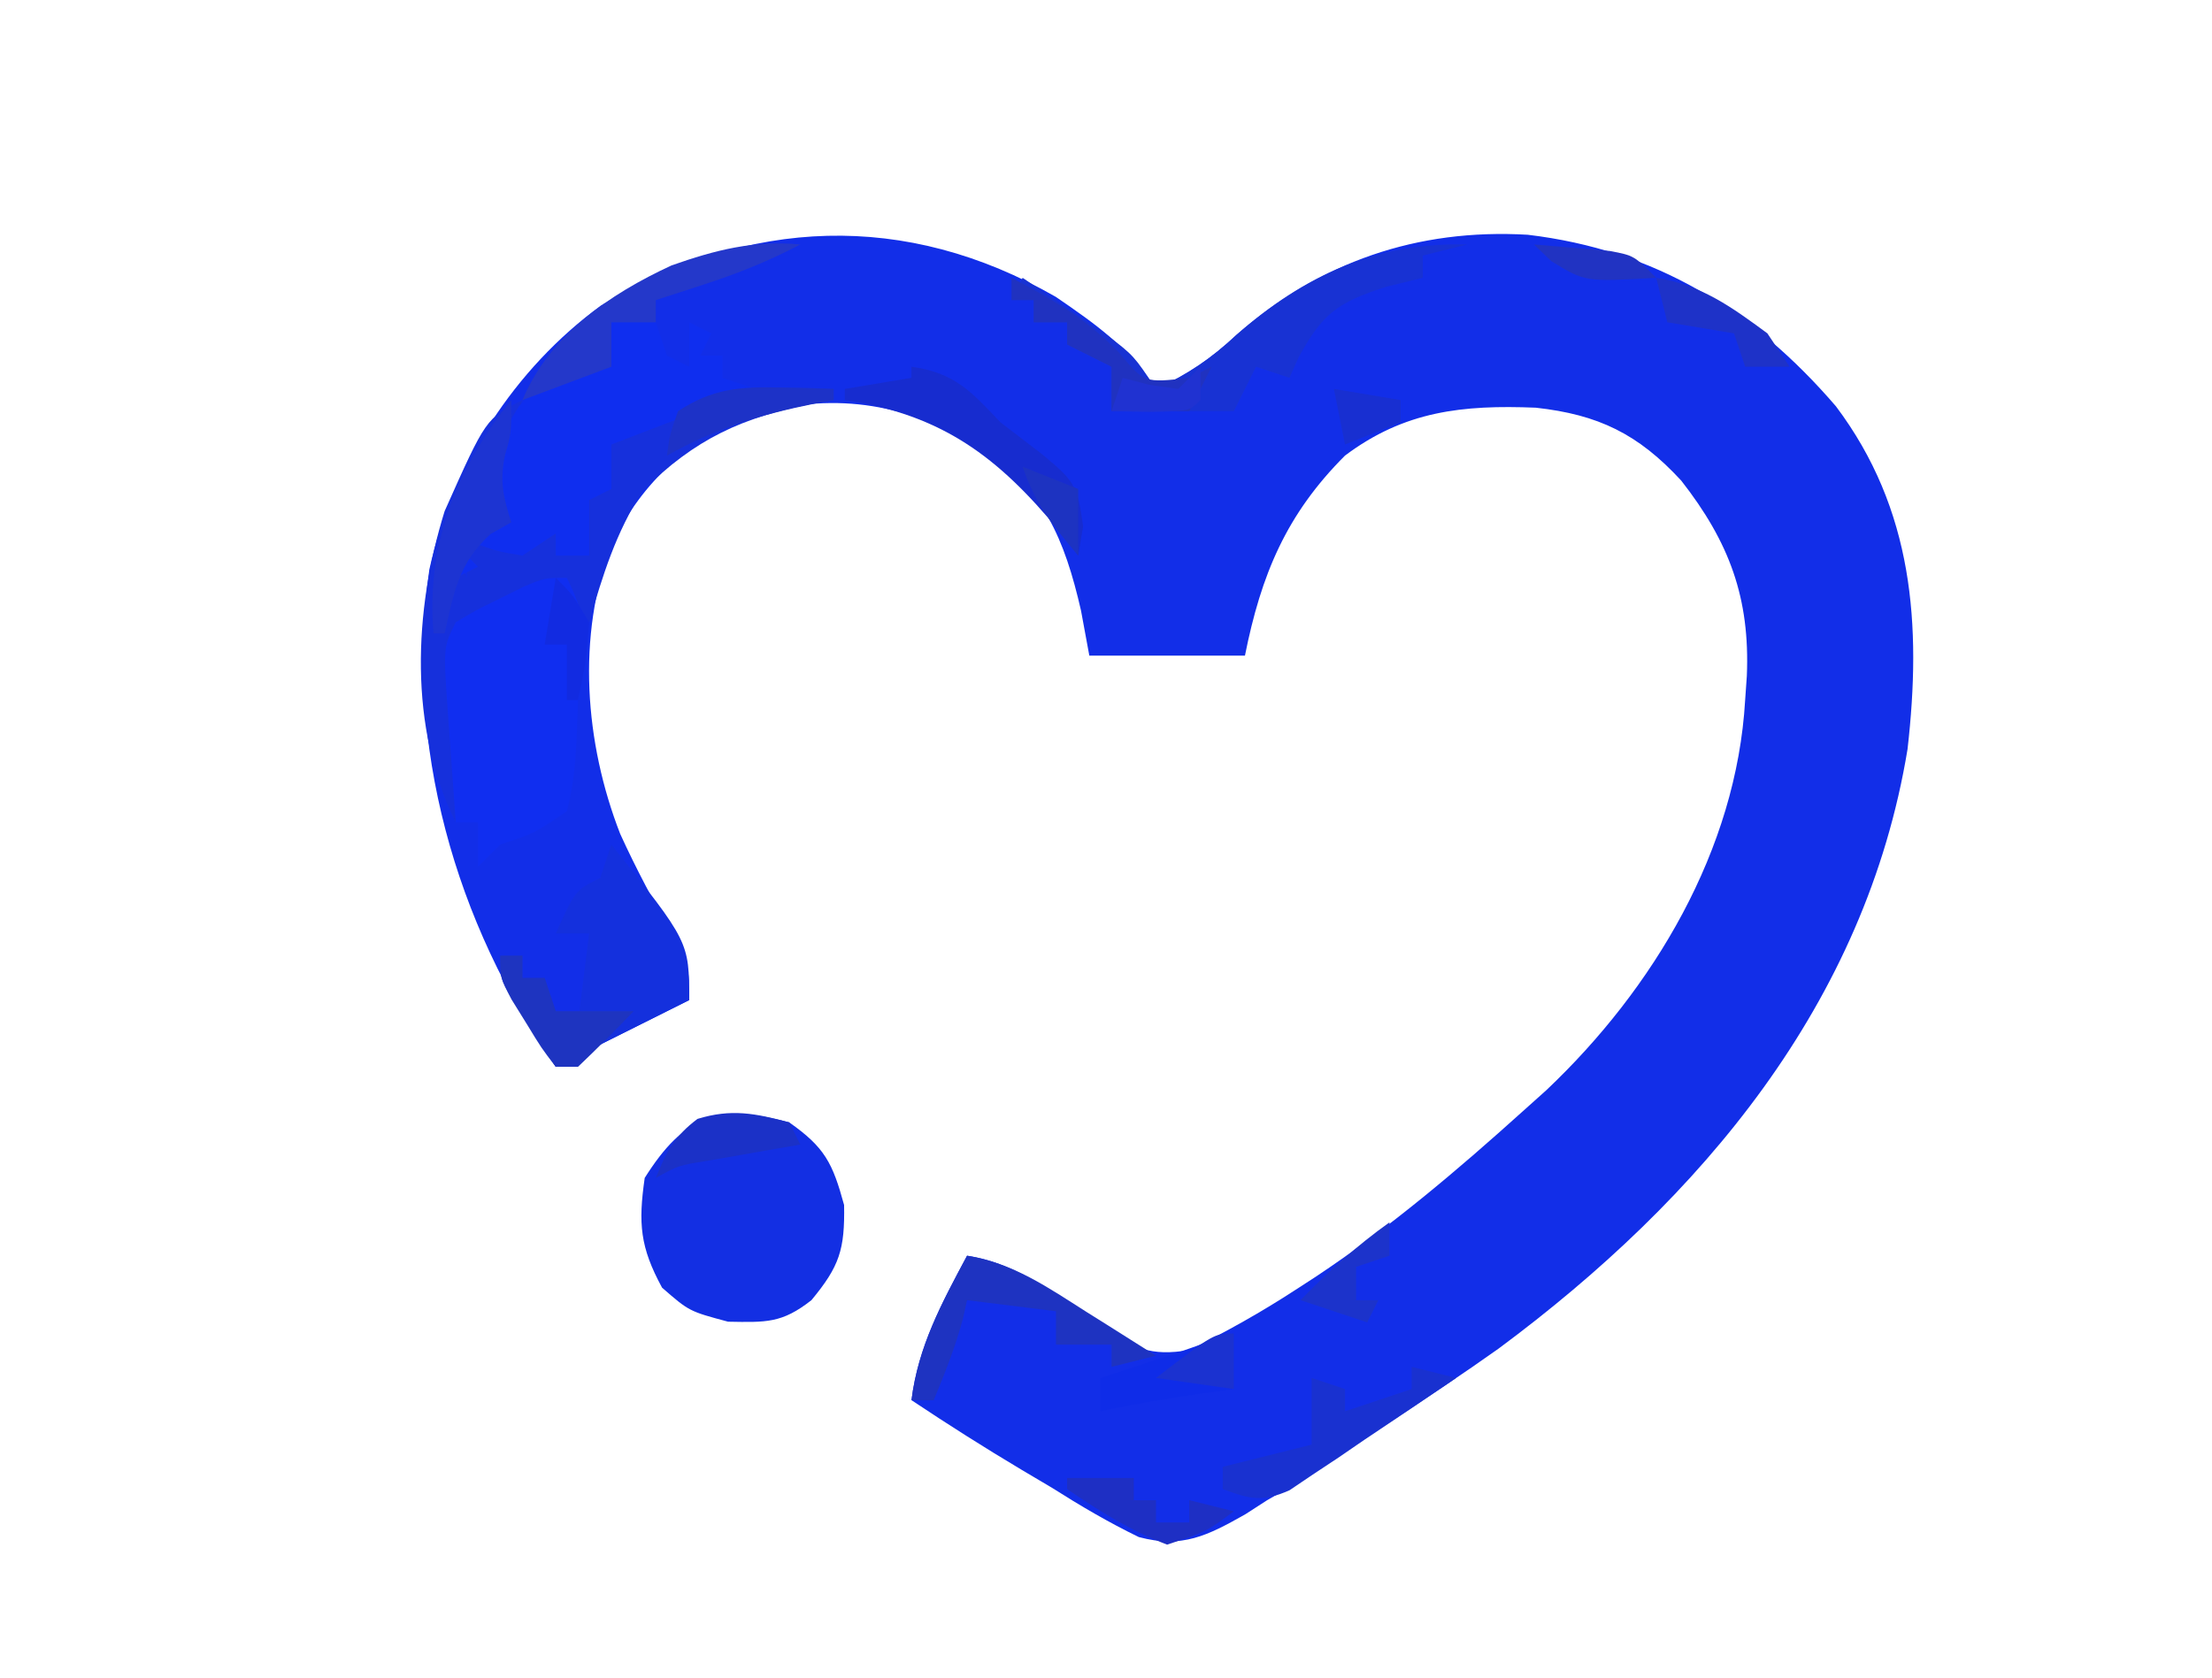
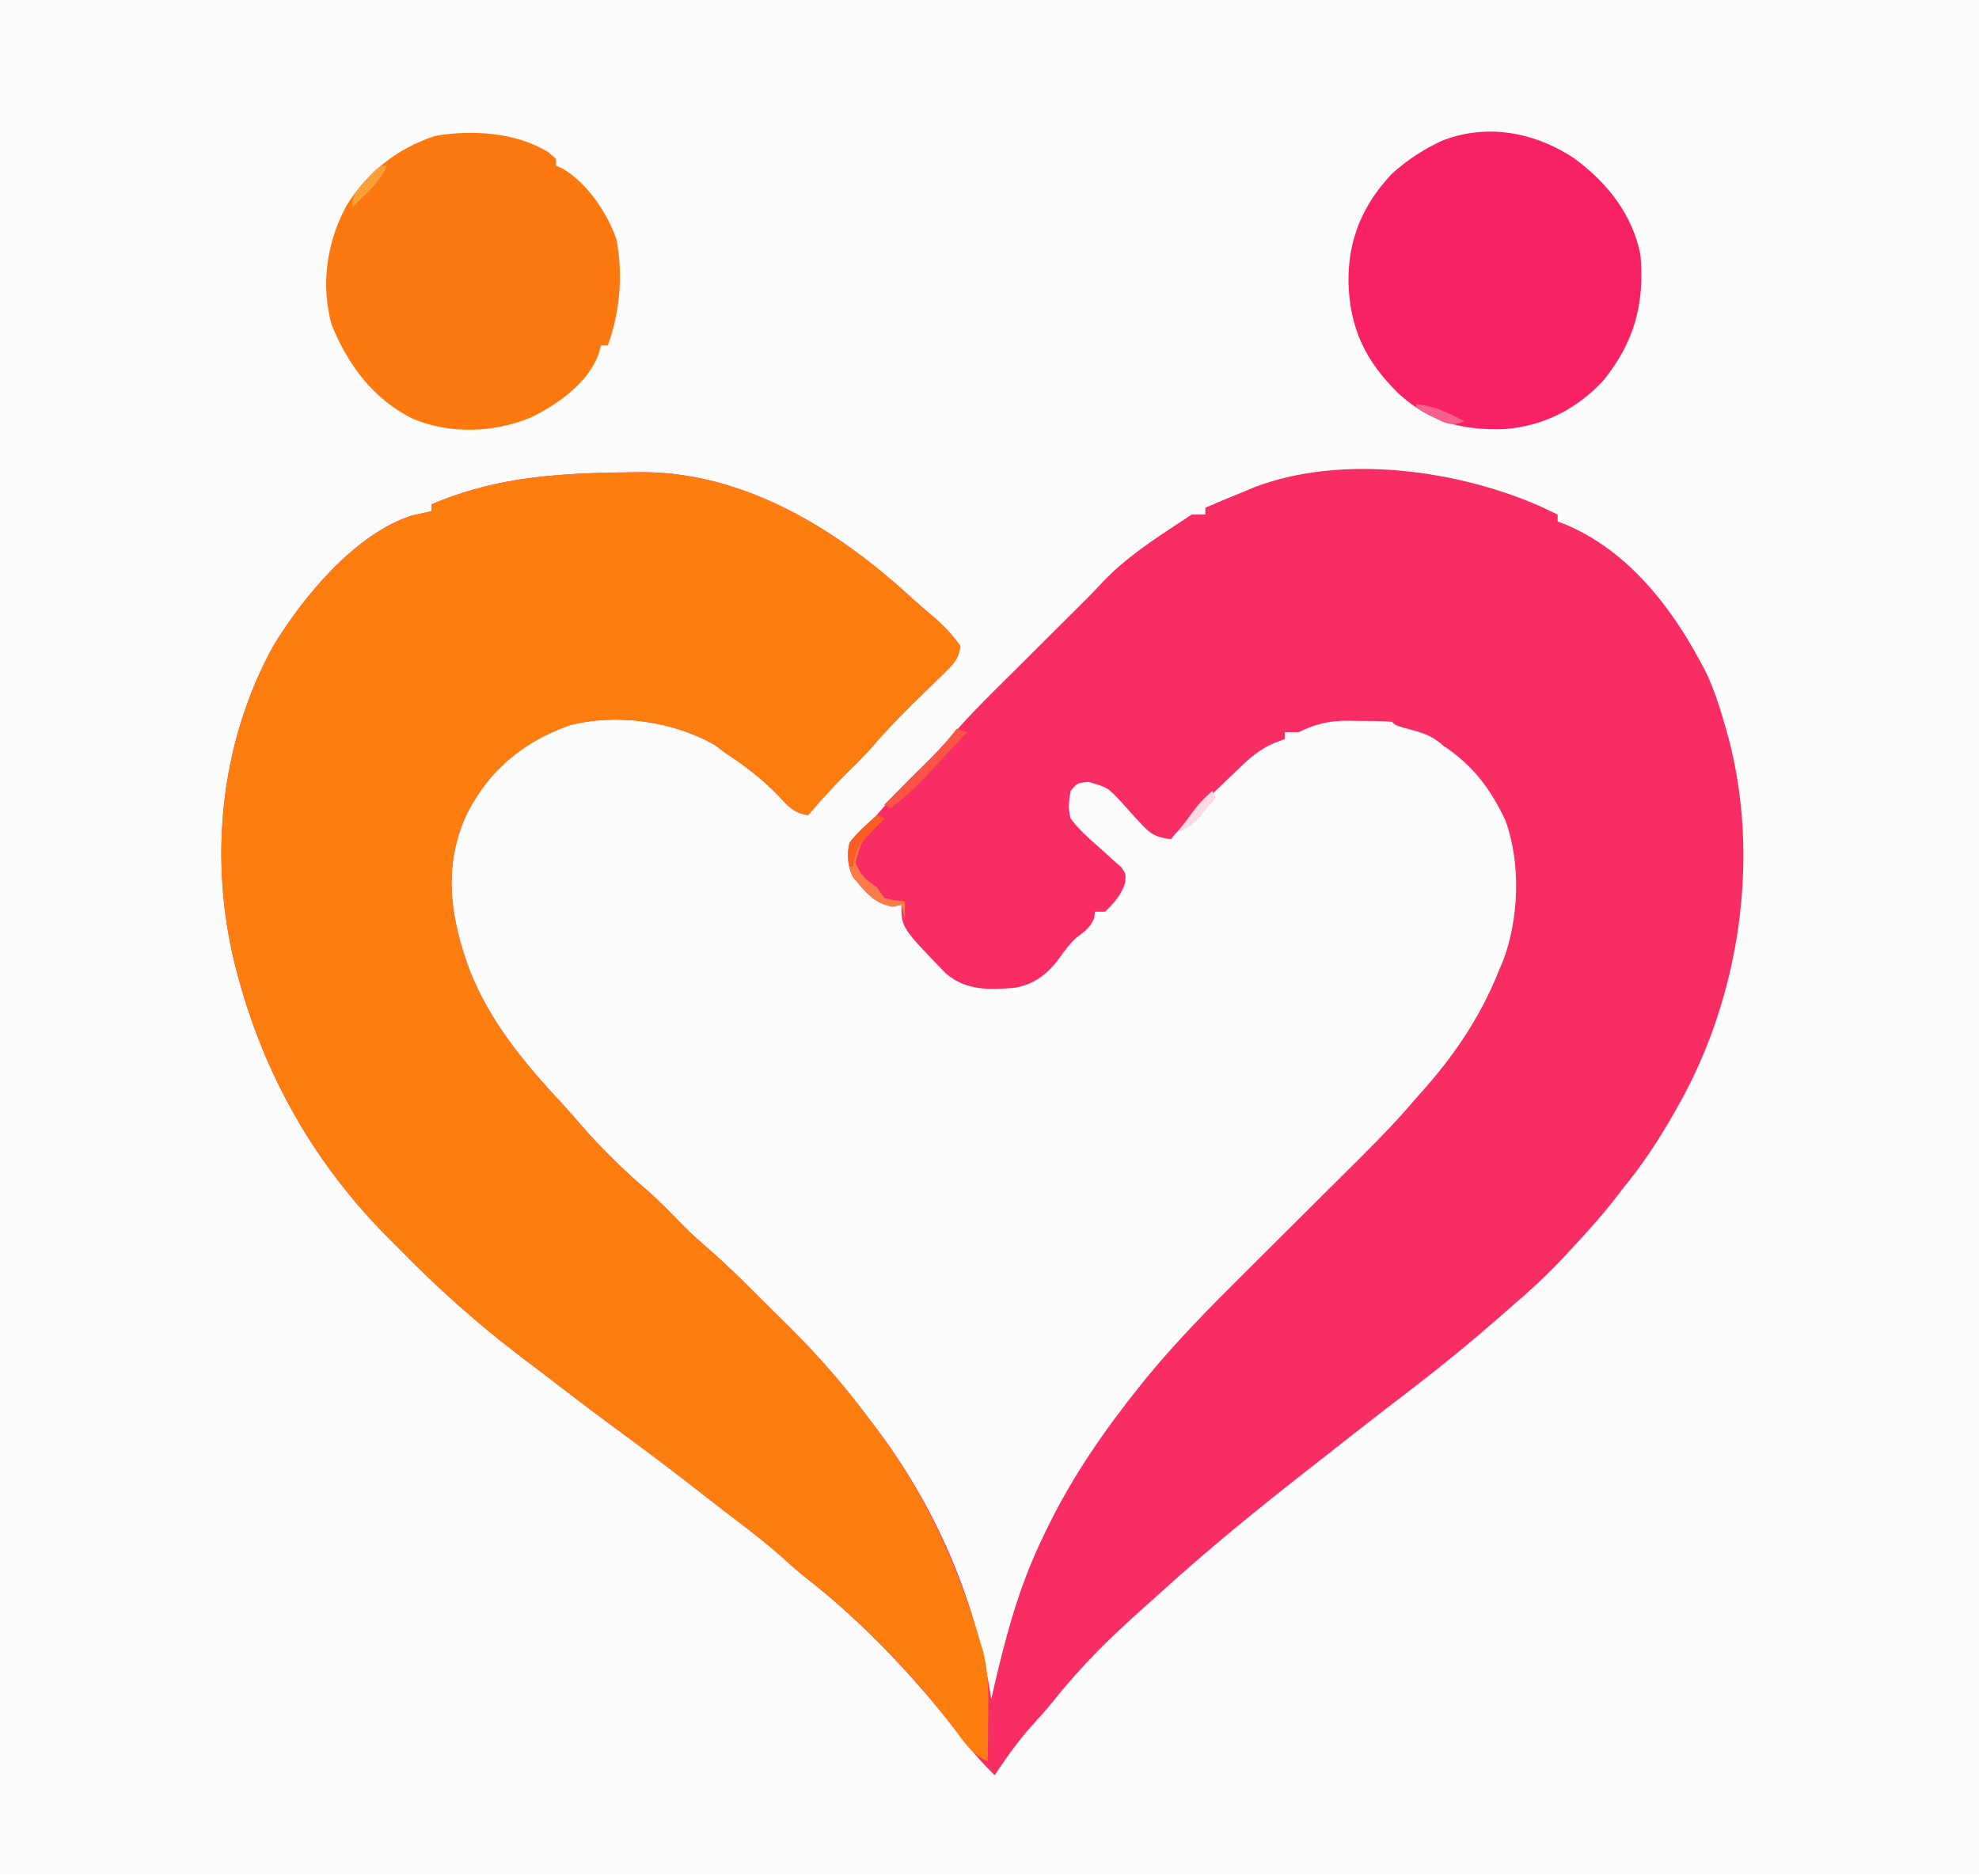
- <svg xmlns="http://www.w3.org/2000/svg" version="1.1" width="199" height="151">
-   <path d="M0 0 C3.7 2.531 6.504 4.526 9.008 8.281 C11.865 6.977 13.971 5.549 16.258 3.406 C23.768 -3.145 32.485 -6.169 42.445 -5.594 C53.928 -4.227 62.715 1.17 70.176 9.844 C77.14 19.11 77.896 29.512 76.617 40.699 C72.858 63.567 58.072 81.108 39.816 94.648 C36.596 96.935 33.31 99.115 30.008 101.281 C28.546 102.26 28.546 102.26 27.055 103.258 C24.395 105.004 21.775 106.71 19.008 108.281 C18.035 108.909 18.035 108.909 17.042 109.549 C13.631 111.477 11.353 112.641 7.459 111.6 C4.726 110.271 2.198 108.785 -0.367 107.156 C-1.255 106.63 -2.144 106.104 -3.059 105.562 C-6.431 103.552 -9.726 101.459 -12.992 99.281 C-12.385 94.422 -10.265 90.541 -7.992 86.281 C-3.315 86.977 0.296 89.979 4.055 92.662 C6.993 94.604 8.49 95.37 12.012 94.766 C15.322 93.126 18.48 91.361 21.57 89.344 C22.172 88.953 22.774 88.563 23.395 88.161 C30.06 83.733 36.071 78.63 42.008 73.281 C42.708 72.653 43.408 72.026 44.129 71.379 C53.764 62.259 61.23 49.76 62.008 36.281 C62.058 35.565 62.108 34.848 62.16 34.109 C62.454 27.11 60.592 22.07 56.258 16.531 C52.381 12.323 48.792 10.588 43.176 9.969 C36.594 9.704 31.361 10.26 26.008 14.281 C20.713 19.576 18.463 25.005 17.008 32.281 C12.388 32.281 7.768 32.281 3.008 32.281 C2.76 30.941 2.513 29.6 2.258 28.219 C0.79 21.815 -1.132 17.252 -6.68 13.469 C-13.35 9.738 -19.487 8.486 -26.922 10.52 C-32.983 12.749 -37.128 16.515 -39.973 22.262 C-43.132 30.499 -42.384 40.143 -39.197 48.321 C-37.762 51.475 -36.156 54.468 -34.453 57.488 C-32.992 60.281 -32.992 60.281 -32.992 63.281 C-36.992 65.281 -40.992 67.281 -44.992 69.281 C-54.037 56.351 -58.616 40.272 -56.367 24.531 C-54.312 15.154 -48.717 6.456 -40.93 0.777 C-27.674 -7.152 -13.525 -7.769 0 0 Z " fill="#122EE8" transform="translate(94.99219,26.71875)" />
-   <path d="M0 0 C3.193 2.244 3.904 3.647 4.938 7.438 C5.008 11.444 4.532 12.944 2 16 C-0.655 18.086 -2.068 17.999 -5.5 17.938 C-9 17 -9 17 -11.438 14.875 C-13.422 11.223 -13.586 9.105 -13 5 C-9.449 -0.633 -6.393 -1.696 0 0 Z " fill="#132FE3" transform="translate(71,101)" />
-   <path d="M0 0 C0 0.33 0 0.66 0 1 C-0.87 1.147 -0.87 1.147 -1.758 1.297 C-8.179 2.526 -12.482 4.482 -17.188 9.188 C-19.586 12.91 -20.782 16.766 -22 21 C-22.66 20.67 -23.32 20.34 -24 20 C-24 19.01 -24 18.02 -24 17 C-25.64 17.99 -25.64 17.99 -27.312 19 C-29.937 20.585 -30.826 21 -34 21 C-34 26.94 -34 32.88 -34 39 C-38.239 30.523 -37.786 19.955 -35 11 C-31.275 2.638 -31.275 2.638 -28 1 C-28.351 2.072 -28.701 3.145 -29.062 4.25 C-29.949 7.795 -29.968 8.733 -29 12 C-29.66 12.66 -30.32 13.32 -31 14 C-30.051 13.794 -29.102 13.588 -28.125 13.375 C-27.094 13.251 -26.062 13.127 -25 13 C-24.34 13.66 -23.68 14.32 -23 15 C-23 13.35 -23 11.7 -23 10 C-22.01 9.67 -21.02 9.34 -20 9 C-20 8.34 -20 7.68 -20 7 C-20.66 6.67 -21.32 6.34 -22 6 C-15.397 0.222 -8.379 -0.464 0 0 Z M-34 14 C-33.67 14.99 -33.34 15.98 -33 17 C-33 16.01 -33 15.02 -33 14 C-33.33 14 -33.66 14 -34 14 Z " fill="#1630DC" transform="translate(75,35)" />
-   <path d="M0 0 C2.09 4.179 1.938 6.482 1 11 C0.972 11.825 0.943 12.65 0.914 13.5 C0.815 16.118 0.664 18.463 0 21 C-2.938 23 -2.938 23 -6 24 C-6.66 24.66 -7.32 25.32 -8 26 C-8 24.68 -8 23.36 -8 22 C-8.66 22 -9.32 22 -10 22 C-10.194 19.375 -10.381 16.751 -10.562 14.125 C-10.619 13.379 -10.675 12.632 -10.732 11.863 C-11.113 6.227 -11.113 6.227 -10 4 C-8.223 2.93 -8.223 2.93 -6.062 1.875 C-5.352 1.522 -4.642 1.169 -3.91 0.805 C-2 0 -2 0 0 0 Z " fill="#102EF0" transform="translate(51,52)" />
-   <path d="M0 0 C1.32 0 2.64 0 4 0 C4.33 0.99 4.66 1.98 5 3 C5.66 3.33 6.32 3.66 7 4 C7 2.68 7 1.36 7 0 C7.66 0.33 8.32 0.66 9 1 C8.67 1.66 8.34 2.32 8 3 C8.66 3 9.32 3 10 3 C10 3.66 10 4.32 10 5 C10.99 5.33 11.98 5.66 13 6 C8.71 7.65 4.42 9.3 0 11 C0 12.32 0 13.64 0 15 C-0.99 15.495 -0.99 15.495 -2 16 C-2 17.65 -2 19.3 -2 21 C-2.99 21 -3.98 21 -5 21 C-5 20.34 -5 19.68 -5 19 C-5.99 19.66 -6.98 20.32 -8 21 C-10.188 20.625 -10.188 20.625 -12 20 C-11.34 19.34 -10.68 18.68 -10 18 C-10.206 17.278 -10.412 16.556 -10.625 15.812 C-11.084 12.371 -10.124 10.485 -8.32 7.57 C-6.323 5.195 -3.795 4.242 -1 3 C-0.67 2.01 -0.34 1.02 0 0 Z M-14 20 C-13.34 20.66 -12.68 21.32 -12 22 C-12.99 22.495 -12.99 22.495 -14 23 C-14 22.01 -14 21.02 -14 20 Z " fill="#0F2EEF" transform="translate(55,29)" />
-   <path d="M0 0 C7 8.75 7 8.75 7 14 C3 16 -1 18 -5 20 C-5.839 18.712 -6.671 17.419 -7.5 16.125 C-7.964 15.406 -8.428 14.686 -8.906 13.945 C-10 12 -10 12 -10 10 C-9.34 10 -8.68 10 -8 10 C-8 10.66 -8 11.32 -8 12 C-7.34 12 -6.68 12 -6 12 C-5.67 12.99 -5.34 13.98 -5 15 C-4.34 15.33 -3.68 15.66 -3 16 C-2.67 13.36 -2.34 10.72 -2 8 C-2.99 8 -3.98 8 -5 8 C-3.25 4.125 -3.25 4.125 -1 3 C-0.67 2.01 -0.34 1.02 0 0 Z " fill="#1430DD" transform="translate(55,76)" />
-   <path d="M0 0 C-1.32 0.33 -2.64 0.66 -4 1 C-4 1.66 -4 2.32 -4 3 C-5.64 3.402 -5.64 3.402 -7.312 3.812 C-11.697 5.224 -13.048 6.247 -15.188 10.188 C-15.456 10.786 -15.724 11.384 -16 12 C-16.99 11.67 -17.98 11.34 -19 11 C-19.66 12.32 -20.32 13.64 -21 15 C-24.667 15 -28.333 15 -32 15 C-32 13.68 -32 12.36 -32 11 C-33.32 10.34 -34.64 9.68 -36 9 C-36 8.34 -36 7.68 -36 7 C-36.99 7 -37.98 7 -39 7 C-39 6.34 -39 5.68 -39 5 C-39.66 5 -40.32 5 -41 5 C-40.67 4.34 -40.34 3.68 -40 3 C-38.37 4.097 -36.746 5.203 -35.125 6.312 C-34.22 6.927 -33.315 7.542 -32.383 8.176 C-30 10 -30 10 -28 13 C-25.142 11.695 -23.037 10.267 -20.75 8.125 C-14.683 2.788 -8.127 -0.226 0 0 Z " fill="#1832D3" transform="translate(132,22)" />
-   <path d="M0 0 C3.88 0.554 5.353 2.202 8 5 C9.25 5.958 10.5 6.917 11.75 7.875 C14.552 10.217 14.944 10.567 15.438 14.375 C15.293 15.241 15.149 16.108 15 17 C14.443 16.278 13.886 15.556 13.312 14.812 C7.802 8.11 2.766 4.328 -6 3 C-6 2.67 -6 2.34 -6 2 C-4.02 1.67 -2.04 1.34 0 1 C0 0.67 0 0.34 0 0 Z " fill="#172CCF" transform="translate(82,33)" />
-   <path d="M0 0 C4.115 0.642 7.304 2.87 10.75 5.062 C11.352 5.44 11.954 5.817 12.574 6.205 C14.052 7.132 15.527 8.065 17 9 C15.68 9.33 14.36 9.66 13 10 C13 9.34 13 8.68 13 8 C11.35 8 9.7 8 8 8 C8 7.01 8 6.02 8 5 C5.36 4.67 2.72 4.34 0 4 C-0.124 4.557 -0.247 5.114 -0.375 5.688 C-1.06 8.221 -1.991 10.579 -3 13 C-3.66 13 -4.32 13 -5 13 C-4.393 8.14 -2.272 4.259 0 0 Z " fill="#1E33C1" transform="translate(87,113)" />
-   <path d="M0 0 C1.32 0.33 2.64 0.66 4 1 C1.264 2.875 -1.491 4.721 -4.25 6.562 C-5.027 7.096 -5.805 7.629 -6.605 8.178 C-7.737 8.927 -7.737 8.927 -8.891 9.691 C-9.582 10.157 -10.273 10.624 -10.985 11.104 C-13.436 12.194 -14.53 11.913 -17 11 C-17 10.34 -17 9.68 -17 9 C-14.36 8.34 -11.72 7.68 -9 7 C-9 5.02 -9 3.04 -9 1 C-8.01 1.33 -7.02 1.66 -6 2 C-6 2.66 -6 3.32 -6 4 C-4.02 3.34 -2.04 2.68 0 2 C0 1.34 0 0.68 0 0 Z " fill="#1931D0" transform="translate(127,123)" />
-   <path d="M0 0 C-2.854 1.506 -5.681 2.632 -8.75 3.625 C-9.549 3.885 -10.348 4.146 -11.172 4.414 C-11.775 4.607 -12.378 4.801 -13 5 C-13 5.66 -13 6.32 -13 7 C-14.32 7 -15.64 7 -17 7 C-17 8.32 -17 9.64 -17 11 C-19.64 11.99 -22.28 12.98 -25 14 C-22.553 8.171 -17.209 4.483 -11.582 1.883 C-7.683 0.511 -4.174 -0.404 0 0 Z " fill="#2438CA" transform="translate(72,22)" />
-   <path d="M0 0 C0 3 0 3 -0.562 4.938 C-1.063 7.297 -0.73 8.729 0 11 C-0.619 11.351 -1.238 11.701 -1.875 12.062 C-4.756 14.689 -5.155 17.266 -6 21 C-6.33 21 -6.66 21 -7 21 C-7.688 13.089 -4.944 6.163 0 0 Z " fill="#1D34D2" transform="translate(46,36)" />
-   <path d="M0 0 C0 1.65 0 3.3 0 5 C-1.578 5.217 -1.578 5.217 -3.188 5.438 C-6.155 5.875 -9.068 6.378 -12 7 C-12 6.01 -12 5.02 -12 4 C-11.374 3.795 -10.747 3.59 -10.102 3.379 C-9.284 3.109 -8.467 2.84 -7.625 2.562 C-6.813 2.296 -6.001 2.029 -5.164 1.754 C-0.13 0 -0.13 0 0 0 Z " fill="#0F2CE8" transform="translate(111,120)" />
-   <path d="M0 0 C3.837 2.031 6.635 3.626 9.688 6.75 C11.94 9.465 11.94 9.465 16 9 C16.66 8.67 17.32 8.34 18 8 C17.34 9.32 16.68 10.64 16 12 C13.69 12 11.38 12 9 12 C9 10.68 9 9.36 9 8 C7.68 7.34 6.36 6.68 5 6 C5 5.34 5 4.68 5 4 C4.01 4 3.02 4 2 4 C2 3.34 2 2.68 2 2 C1.34 2 0.68 2 0 2 C0 1.34 0 0.68 0 0 Z " fill="#2032C0" transform="translate(91,25)" />
-   <path d="M0 0 C0.33 0.66 0.66 1.32 1 2 C-0.156 2.199 -0.156 2.199 -1.336 2.402 C-2.339 2.579 -3.342 2.756 -4.375 2.938 C-5.872 3.199 -5.872 3.199 -7.398 3.465 C-9.969 3.877 -9.969 3.877 -12 5 C-11.052 2.63 -10.311 1.233 -8.25 -0.312 C-5.197 -1.245 -3.055 -0.815 0 0 Z " fill="#1B31C7" transform="translate(71,101)" />
-   <path d="M0 0 C0.66 0 1.32 0 2 0 C2 0.66 2 1.32 2 2 C2.66 2 3.32 2 4 2 C4.33 2.99 4.66 3.98 5 5 C7.31 5 9.62 5 12 5 C10.377 6.709 8.707 8.374 7 10 C6.34 10 5.68 10 5 10 C3.711 8.32 3.711 8.32 2.375 6.125 C1.929 5.406 1.483 4.686 1.023 3.945 C0 2 0 2 0 0 Z " fill="#1E34C0" transform="translate(45,86)" />
-   <path d="M0 0 C1.98 0 3.96 0 6 0 C6 0.66 6 1.32 6 2 C6.66 2 7.32 2 8 2 C8 2.66 8 3.32 8 4 C8.99 4 9.98 4 11 4 C11 3.34 11 2.68 11 2 C12.32 2.33 13.64 2.66 15 3 C12.562 4.812 12.562 4.812 9 6 C5.719 4.752 2.893 2.974 0 1 C0 0.67 0 0.34 0 0 Z " fill="#1E2FC4" transform="translate(96,133)" />
-   <path d="M0 0 C4.008 0.617 6.78 2.62 10 5 C10.99 6.485 10.99 6.485 12 8 C10.68 8 9.36 8 8 8 C7.67 7.01 7.34 6.02 7 5 C4.03 4.505 4.03 4.505 1 4 C0.67 2.68 0.34 1.36 0 0 Z " fill="#1E32C8" transform="translate(149,25)" />
-   <path d="M0 0 C0.892 0.018 1.784 0.036 2.703 0.055 C3.716 0.089 3.716 0.089 4.75 0.125 C4.75 0.455 4.75 0.785 4.75 1.125 C4.17 1.235 3.59 1.344 2.992 1.457 C-1.847 2.439 -5.904 3.673 -10.25 6.125 C-10 4.25 -10 4.25 -9.25 2.125 C-6.139 0.089 -3.666 -0.096 0 0 Z " fill="#1D32C7" transform="translate(70.25,34.875)" />
-   <path d="M0 0 C0 0.99 0 1.98 0 3 C-0.99 3.33 -1.98 3.66 -3 4 C-3 4.99 -3 5.98 -3 7 C-2.34 7 -1.68 7 -1 7 C-1.33 7.66 -1.66 8.32 -2 9 C-3.98 8.34 -5.96 7.68 -8 7 C-5.484 4.394 -2.949 2.106 0 0 Z " fill="#1C33CB" transform="translate(125,110)" />
-   <path d="M0 0 C0 1.65 0 3.3 0 5 C-2.31 4.67 -4.62 4.34 -7 4 C-1.783 0 -1.783 0 0 0 Z " fill="#1B32D0" transform="translate(111,120)" />
-   <path d="M0 0 C1.562 1.562 1.562 1.562 3 4 C2.688 7.75 2.688 7.75 2 11 C1.67 11 1.34 11 1 11 C1 9.35 1 7.7 1 6 C0.34 6 -0.32 6 -1 6 C-0.67 4.02 -0.34 2.04 0 0 Z " fill="#122BE1" transform="translate(50,52)" />
-   <path d="M0 0 C2.97 0.495 2.97 0.495 6 1 C6 1.66 6 2.32 6 3 C4.35 3.66 2.7 4.32 1 5 C0.67 3.35 0.34 1.7 0 0 Z " fill="#182FD1" transform="translate(120,35)" />
-   <path d="M0 0 C1.459 0.114 2.917 0.242 4.375 0.375 C5.593 0.479 5.593 0.479 6.836 0.586 C9 1 9 1 11 3 C4.6 3.369 4.6 3.369 1.562 1.5 C1.047 1.005 0.531 0.51 0 0 Z " fill="#2133C2" transform="translate(138,22)" />
-   <path d="M0 0 C2.475 0.99 2.475 0.99 5 2 C5 3.98 5 5.96 5 8 C2.748 5.312 1.118 3.354 0 0 Z " fill="#1D33C1" transform="translate(92,42)" />
-   <path d="M0 0 C0 0.99 0 1.98 0 3 C-1 4 -1 4 -4.562 4.062 C-5.697 4.042 -6.831 4.021 -8 4 C-7.67 3.01 -7.34 2.02 -7 1 C-5.824 1.309 -5.824 1.309 -4.625 1.625 C-3.759 1.749 -2.893 1.873 -2 2 C-1.34 1.34 -0.68 0.68 0 0 Z " fill="#2032D1" transform="translate(108,33)" />
+ <svg xmlns="http://www.w3.org/2000/svg" version="1.1" width="573" height="543">
+   <path d="M0 0 C189.09 0 378.18 0 573 0 C573 179.19 573 358.38 573 543 C383.91 543 194.82 543 0 543 C0 363.81 0 184.62 0 0 Z " fill="#FDFCFC" transform="translate(0,0)" />
+   <path d="M0 0 C3.087 -0.077 6.172 -0.126 9.26 -0.154 C10.629 -0.168 10.629 -0.168 12.025 -0.183 C41.702 -0.032 68.439 16.604 89.545 36.069 C91.512 37.869 93.52 39.584 95.573 41.284 C98.735 43.995 101.373 46.665 103.76 50.096 C103.51 53.939 101.426 55.767 98.752 58.362 C97.519 59.574 97.519 59.574 96.26 60.811 C95.394 61.648 94.528 62.484 93.635 63.346 C88.316 68.528 83.116 73.702 78.284 79.345 C76.222 81.715 74.01 83.906 71.76 86.096 C67.544 90.26 63.58 94.568 59.76 99.096 C55.627 98.587 53.896 96.448 51.135 93.471 C46.396 88.579 41.44 84.813 35.76 81.096 C34.812 80.374 33.863 79.652 32.885 78.909 C20.752 71.872 4.103 69.534 -9.552 73.159 C-23.104 78.085 -32.839 86.258 -39.24 99.096 C-46.111 114.242 -43.812 129.025 -38.24 144.096 C-32.271 159.157 -22.417 170.895 -11.505 182.647 C-9.532 184.78 -7.627 186.95 -5.74 189.159 C0.226 196.009 6.73 202.289 13.631 208.186 C17.195 211.383 20.511 214.828 23.854 218.252 C25.984 220.388 28.207 222.372 30.493 224.338 C34.446 227.784 38.216 231.375 41.936 235.069 C42.587 235.714 43.237 236.359 43.908 237.023 C45.275 238.381 46.64 239.74 48.004 241.1 C50.051 243.137 52.107 245.162 54.165 247.188 C62.403 255.361 69.828 263.794 76.76 273.096 C77.854 274.525 77.854 274.525 78.97 275.982 C96.482 298.926 108.522 326.561 112.76 355.096 C112.93 354.347 113.101 353.599 113.276 352.827 C116.857 337.278 120.739 322.475 127.76 308.096 C128.135 307.315 128.51 306.534 128.896 305.729 C136.296 290.47 145.658 277.036 156.26 263.846 C156.733 263.257 157.206 262.669 157.693 262.062 C166.409 251.448 176.075 241.632 185.816 231.966 C187.556 230.238 189.293 228.508 191.029 226.777 C194.707 223.109 198.39 219.446 202.073 215.784 C206.366 211.514 210.658 207.243 214.946 202.967 C216.642 201.277 218.342 199.589 220.042 197.902 C225.496 192.474 230.788 186.974 235.76 181.096 C236.694 180.038 237.63 178.982 238.569 177.928 C247.533 167.703 254.716 156.806 259.76 144.096 C260.153 143.184 260.547 142.271 260.952 141.331 C265.569 129.038 266.145 113.196 261.698 100.784 C257.373 91.575 252.248 84.714 243.76 79.096 C242.813 78.325 242.813 78.325 241.846 77.538 C239.463 75.891 237.363 75.221 234.573 74.471 C229.849 73.185 229.849 73.185 228.76 72.096 C225.561 71.816 222.346 71.864 219.135 71.846 C218.245 71.826 217.354 71.805 216.436 71.784 C210.671 71.75 206.937 72.619 201.76 75.096 C200.44 75.096 199.12 75.096 197.76 75.096 C197.76 75.756 197.76 76.416 197.76 77.096 C196.729 77.483 195.698 77.87 194.635 78.268 C190.718 79.951 187.798 82.396 184.76 85.346 C184.241 85.837 183.722 86.328 183.187 86.834 C181.702 88.244 180.231 89.67 178.76 91.096 C178.073 91.755 177.386 92.414 176.678 93.092 C172.462 97.214 168.589 101.616 164.76 106.096 C160.747 105.588 158.926 104.723 156.237 101.717 C155.608 101.044 154.979 100.37 154.331 99.676 C153.035 98.25 151.746 96.817 150.463 95.379 C146.472 91.082 146.472 91.082 140.909 89.506 C137.674 89.805 137.674 89.805 135.76 92.096 C135.197 95.33 134.961 97.004 135.76 100.096 C138.073 103.24 140.897 105.717 143.823 108.284 C145.347 109.638 146.86 111.006 148.358 112.389 C149.033 112.982 149.709 113.576 150.405 114.187 C151.76 116.096 151.76 116.096 151.541 118.715 C150.326 122.421 148.484 124.307 145.76 127.096 C144.77 127.096 143.78 127.096 142.76 127.096 C142.719 127.653 142.678 128.21 142.635 128.784 C141.549 131.653 139.817 132.773 137.436 134.608 C135.539 136.293 134.218 138.085 132.76 140.159 C129.355 144.884 125.56 147.974 119.76 149.096 C112.415 149.736 105.622 150.001 99.76 145.096 C86.76 131.685 86.76 131.685 86.76 125.096 C85.935 125.261 85.11 125.426 84.26 125.596 C78.872 124.826 76.167 121.146 72.76 117.096 C71.115 113.805 70.982 110.627 71.76 107.096 C73.251 105.057 74.899 103.529 76.788 101.854 C78.685 100.163 80.259 98.42 81.885 96.471 C85.655 92.088 89.746 88.053 93.878 84.016 C96.712 81.227 99.409 78.383 101.996 75.363 C105.592 71.233 109.382 67.346 113.268 63.491 C113.957 62.804 114.645 62.117 115.354 61.409 C117.529 59.24 119.707 57.074 121.885 54.909 C123.353 53.446 124.82 51.983 126.288 50.52 C128.979 47.837 131.672 45.155 134.366 42.474 C135.498 41.348 136.629 40.222 137.76 39.096 C138.696 38.165 139.631 37.234 140.594 36.275 C141.976 34.886 143.332 33.471 144.655 32.026 C151.446 24.751 159.492 19.524 167.76 14.096 C169.245 13.106 169.245 13.106 170.76 12.096 C172.08 12.096 173.4 12.096 174.76 12.096 C174.76 11.436 174.76 10.776 174.76 10.096 C178.745 8.39 182.746 6.731 186.76 5.096 C187.487 4.789 188.214 4.483 188.963 4.167 C214.348 -5.528 248.094 -0.858 272.198 9.909 C273.722 10.63 275.245 11.356 276.76 12.096 C276.76 12.756 276.76 13.416 276.76 14.096 C277.485 14.371 278.209 14.645 278.956 14.928 C296.437 22.208 308.997 37.843 317.76 54.096 C318.269 55.027 318.779 55.958 319.303 56.917 C322.023 62.389 323.773 68.113 325.448 73.971 C325.651 74.678 325.853 75.385 326.062 76.113 C335.555 111.223 329.573 151.563 311.76 183.096 C311.39 183.755 311.019 184.414 310.637 185.093 C306.216 192.873 301.462 200.183 295.76 207.096 C295.216 207.812 294.672 208.527 294.112 209.264 C289.653 215.076 284.762 220.441 279.76 225.784 C279.096 226.497 278.431 227.209 277.747 227.944 C273.316 232.631 268.667 236.915 263.76 241.096 C262.568 242.141 261.378 243.188 260.19 244.237 C251.926 251.481 243.475 258.402 234.76 265.096 C234.217 265.515 233.673 265.933 233.113 266.364 C230.96 268.021 228.807 269.677 226.652 271.33 C220.91 275.737 215.225 280.216 209.54 284.696 C207.746 286.108 205.949 287.515 204.151 288.92 C189.792 300.153 175.635 311.656 162.147 323.928 C160.555 325.374 158.954 326.809 157.342 328.233 C147.772 336.707 138.802 345.487 130.846 355.51 C128.855 357.979 126.777 360.32 124.635 362.659 C120.563 367.172 117.133 372.047 113.76 377.096 C109.99 373.481 106.793 369.687 103.635 365.534 C90.778 348.967 75.654 332.831 59.088 319.924 C56.756 318.093 54.574 316.159 52.385 314.159 C47.931 310.16 43.224 306.533 38.459 302.917 C35.82 300.912 33.201 298.883 30.592 296.838 C22.097 290.179 13.519 283.662 4.81 277.286 C-2.651 271.816 -10 266.21 -17.328 260.563 C-19.098 259.205 -20.878 257.859 -22.662 256.518 C-35.762 246.642 -47.801 235.846 -59.24 224.096 C-60.079 223.26 -60.918 222.423 -61.783 221.561 C-82.865 200.412 -97.491 174.935 -105.24 146.096 C-105.453 145.311 -105.666 144.526 -105.886 143.717 C-114.01 112.387 -110.645 77.918 -94.802 49.596 C-86.06 35.48 -71.423 17.725 -55.001 12.366 C-53.081 11.943 -51.16 11.519 -49.24 11.096 C-49.24 10.436 -49.24 9.776 -49.24 9.096 C-32.861 2.182 -17.655 0.524 0 0 Z " fill="#F82D63" transform="translate(174.2397,136.9038)" />
+   <path d="M0 0 C3.087 -0.077 6.172 -0.126 9.26 -0.154 C10.629 -0.168 10.629 -0.168 12.025 -0.183 C41.702 -0.032 68.439 16.604 89.545 36.069 C91.512 37.869 93.52 39.584 95.573 41.284 C98.735 43.995 101.373 46.665 103.76 50.096 C103.51 53.939 101.426 55.767 98.752 58.362 C97.519 59.574 97.519 59.574 96.26 60.811 C95.394 61.648 94.528 62.484 93.635 63.346 C88.316 68.528 83.116 73.702 78.284 79.345 C76.222 81.715 74.01 83.906 71.76 86.096 C67.544 90.26 63.58 94.568 59.76 99.096 C55.627 98.587 53.896 96.448 51.135 93.471 C46.396 88.579 41.44 84.813 35.76 81.096 C34.812 80.374 33.863 79.652 32.885 78.909 C20.752 71.872 4.103 69.534 -9.552 73.159 C-23.104 78.085 -32.839 86.258 -39.24 99.096 C-46.111 114.242 -43.812 129.025 -38.24 144.096 C-32.271 159.157 -22.417 170.895 -11.505 182.647 C-9.532 184.78 -7.627 186.95 -5.74 189.159 C0.226 196.009 6.73 202.289 13.631 208.186 C17.195 211.383 20.511 214.828 23.854 218.252 C25.984 220.388 28.207 222.372 30.493 224.338 C34.446 227.784 38.216 231.375 41.936 235.069 C42.587 235.714 43.237 236.359 43.908 237.023 C45.275 238.381 46.64 239.74 48.004 241.1 C50.051 243.137 52.107 245.162 54.165 247.188 C62.403 255.361 69.828 263.794 76.76 273.096 C77.854 274.525 77.854 274.525 78.97 275.982 C93.332 294.8 103.195 316.453 109.76 339.096 C109.969 339.811 110.178 340.526 110.394 341.262 C112.102 347.867 111.987 354.374 111.885 361.159 C111.876 362.31 111.867 363.462 111.858 364.649 C111.835 367.465 111.802 370.28 111.76 373.096 C107.724 371.284 105.736 368.743 103.198 365.221 C90.773 348.607 75.45 332.673 59.088 319.924 C56.756 318.093 54.574 316.159 52.385 314.159 C47.931 310.16 43.224 306.533 38.459 302.917 C35.82 300.912 33.201 298.883 30.592 296.838 C22.097 290.179 13.519 283.662 4.81 277.286 C-2.651 271.816 -10 266.21 -17.328 260.563 C-19.098 259.205 -20.878 257.859 -22.662 256.518 C-35.762 246.642 -47.801 235.846 -59.24 224.096 C-60.079 223.26 -60.918 222.423 -61.783 221.561 C-82.865 200.412 -97.491 174.935 -105.24 146.096 C-105.453 145.311 -105.666 144.526 -105.886 143.717 C-114.01 112.387 -110.645 77.918 -94.802 49.596 C-86.06 35.48 -71.423 17.725 -55.001 12.366 C-53.081 11.943 -51.16 11.519 -49.24 11.096 C-49.24 10.436 -49.24 9.776 -49.24 9.096 C-32.861 2.182 -17.655 0.524 0 0 Z " fill="#FD7D0F" transform="translate(174.2397,136.9038)" />
+   <path d="M0 0 C0.743 0.639 1.485 1.279 2.25 1.938 C2.25 2.598 2.25 3.257 2.25 3.938 C2.807 4.164 3.364 4.391 3.938 4.625 C11.097 8.688 17.173 17.638 19.781 25.387 C21.66 35.613 20.785 46.195 17.25 55.938 C16.59 55.938 15.93 55.938 15.25 55.938 C15.012 56.824 14.773 57.711 14.527 58.625 C11.275 67.06 2.831 72.918 -5.039 76.82 C-15.858 81.279 -28.416 81.694 -39.254 77.195 C-50.804 71.375 -57.901 61.735 -62.75 49.938 C-65.927 38.173 -64.145 26.114 -58.465 15.547 C-52.533 5.831 -43.704 -1.103 -32.895 -4.676 C-22.331 -6.581 -9.265 -5.766 0 0 Z " fill="#FD780F" transform="translate(158.75,44.0625)" />
+   <path d="M0 0 C9.371 6.901 16.846 16.316 19 28 C20.192 42.086 17.149 53.189 8.219 64.195 C0.55 72.461 -9.215 77.434 -20.441 78.25 C-32.484 78.639 -42.033 76.251 -51 68 C-60.62 58.649 -65.223 49.047 -65.562 35.75 C-65.707 23.357 -61.494 13.362 -53 4.312 C-49.29 1.029 -45.418 -1.753 -41 -4 C-40.383 -4.32 -39.765 -4.639 -39.129 -4.969 C-25.931 -10.526 -11.471 -7.771 0 0 Z " fill="#F72163" transform="translate(456,46)" />
+   <path d="M0 0 C0.66 0.33 1.32 0.66 2 1 C1.411 1.568 0.822 2.137 0.215 2.723 C-4.628 7.483 -4.628 7.483 -6.312 13.812 C-4.79 17.51 -3.262 18.772 0 21 C0.66 21.99 1.32 22.98 2 24 C5.066 24.733 5.066 24.733 8 25 C8 26.65 8 28.3 8 30 C7.67 28.68 7.34 27.36 7 26 C5.763 26.247 5.763 26.247 4.5 26.5 C-0.889 25.73 -3.593 22.049 -7 18 C-8.665 14.67 -8.897 11.552 -8 8 C-5.643 4.957 -2.943 2.47 0 0 Z " fill="#FC7C49" transform="translate(254,236)" />
+   <path d="M0 0 C0.99 0.33 1.98 0.66 3 1 C0.464 3.735 -2.08 6.462 -4.625 9.188 C-5.338 9.956 -6.051 10.725 -6.785 11.518 C-10.66 15.659 -14.541 19.491 -19 23 C-19.66 22.67 -20.32 22.34 -21 22 C-20.506 21.511 -20.012 21.022 -19.503 20.519 C-17.249 18.286 -15 16.049 -12.75 13.812 C-11.973 13.044 -11.195 12.275 -10.395 11.482 C-6.702 7.806 -3.123 4.189 0 0 Z " fill="#FC5445" transform="translate(277,211)" />
+   <path d="M0 0 C0.66 0.33 1.32 0.66 2 1 C1.434 1.592 0.868 2.183 0.285 2.793 C-0.815 3.978 -0.815 3.978 -1.938 5.188 C-2.668 5.965 -3.399 6.742 -4.152 7.543 C-6.099 10.131 -6.644 11.819 -7 15 C-7.33 15 -7.66 15 -8 15 C-8.464 12.214 -8.684 10.69 -8 8 C-5.62 4.999 -2.901 2.493 0 0 Z " fill="#FC5D23" transform="translate(254,236)" />
+   <path d="M0 0 C-1.477 3.452 -3.438 5.65 -6.125 8.25 C-6.849 8.956 -7.574 9.663 -8.32 10.391 C-8.875 10.922 -9.429 11.453 -10 12 C-10 8.073 -8.721 7.181 -6.125 4.312 C-5.046 3.1 -5.046 3.1 -3.945 1.863 C-2 0 -2 0 0 0 Z " fill="#FB9F39" transform="translate(112,48)" />
+   <path d="M0 0 C0.33 0.66 0.66 1.32 1 2 C-0.075 3.299 -1.16 4.589 -2.25 5.875 C-2.853 6.594 -3.457 7.314 -4.078 8.055 C-5.971 9.971 -7.537 10.964 -10 12 C-3.85 3.554 -3.85 3.554 0 0 Z " fill="#FDD9E6" transform="translate(351,229)" />
+   <path d="M0 0 C5.348 0.535 9.358 2.467 14 5 C11.27 6.065 10.207 6.08 7.422 5.004 C6.54 4.528 5.658 4.053 4.75 3.562 C3.858 3.089 2.966 2.616 2.047 2.129 C1.371 1.756 0.696 1.384 0 1 C0 0.67 0 0.34 0 0 Z " fill="#F5618C" transform="translate(410,117)" />
</svg>
